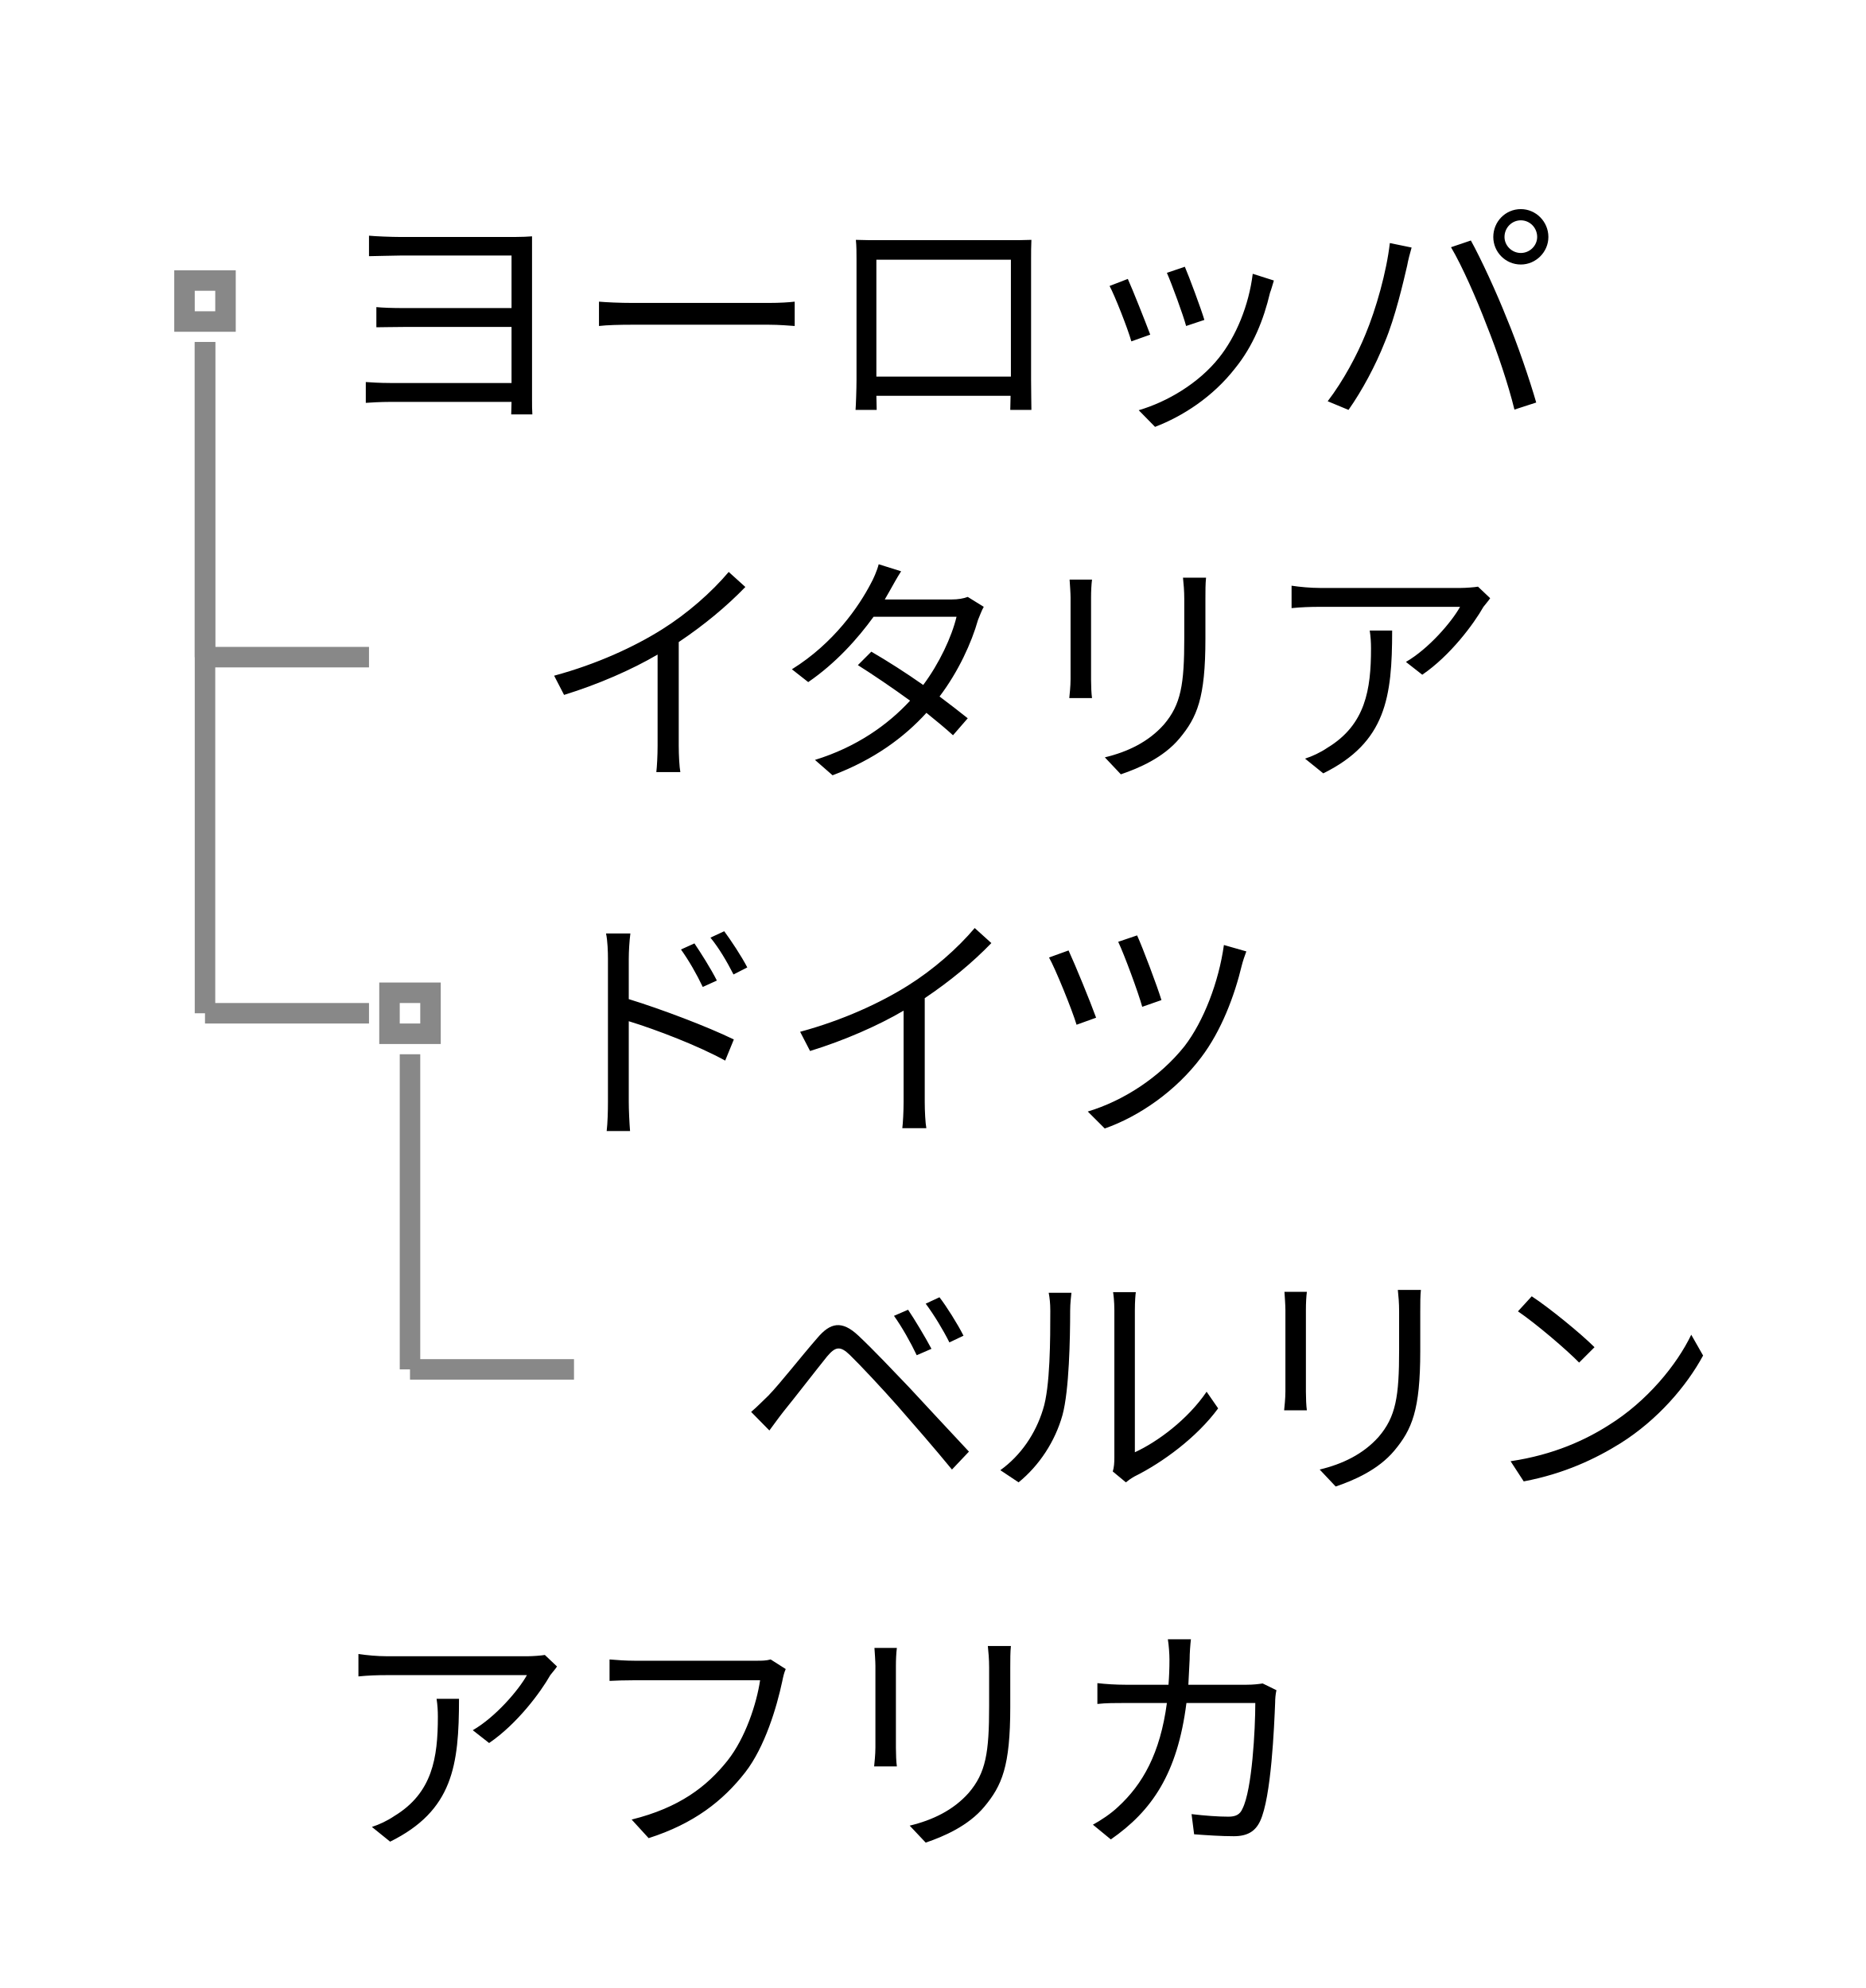
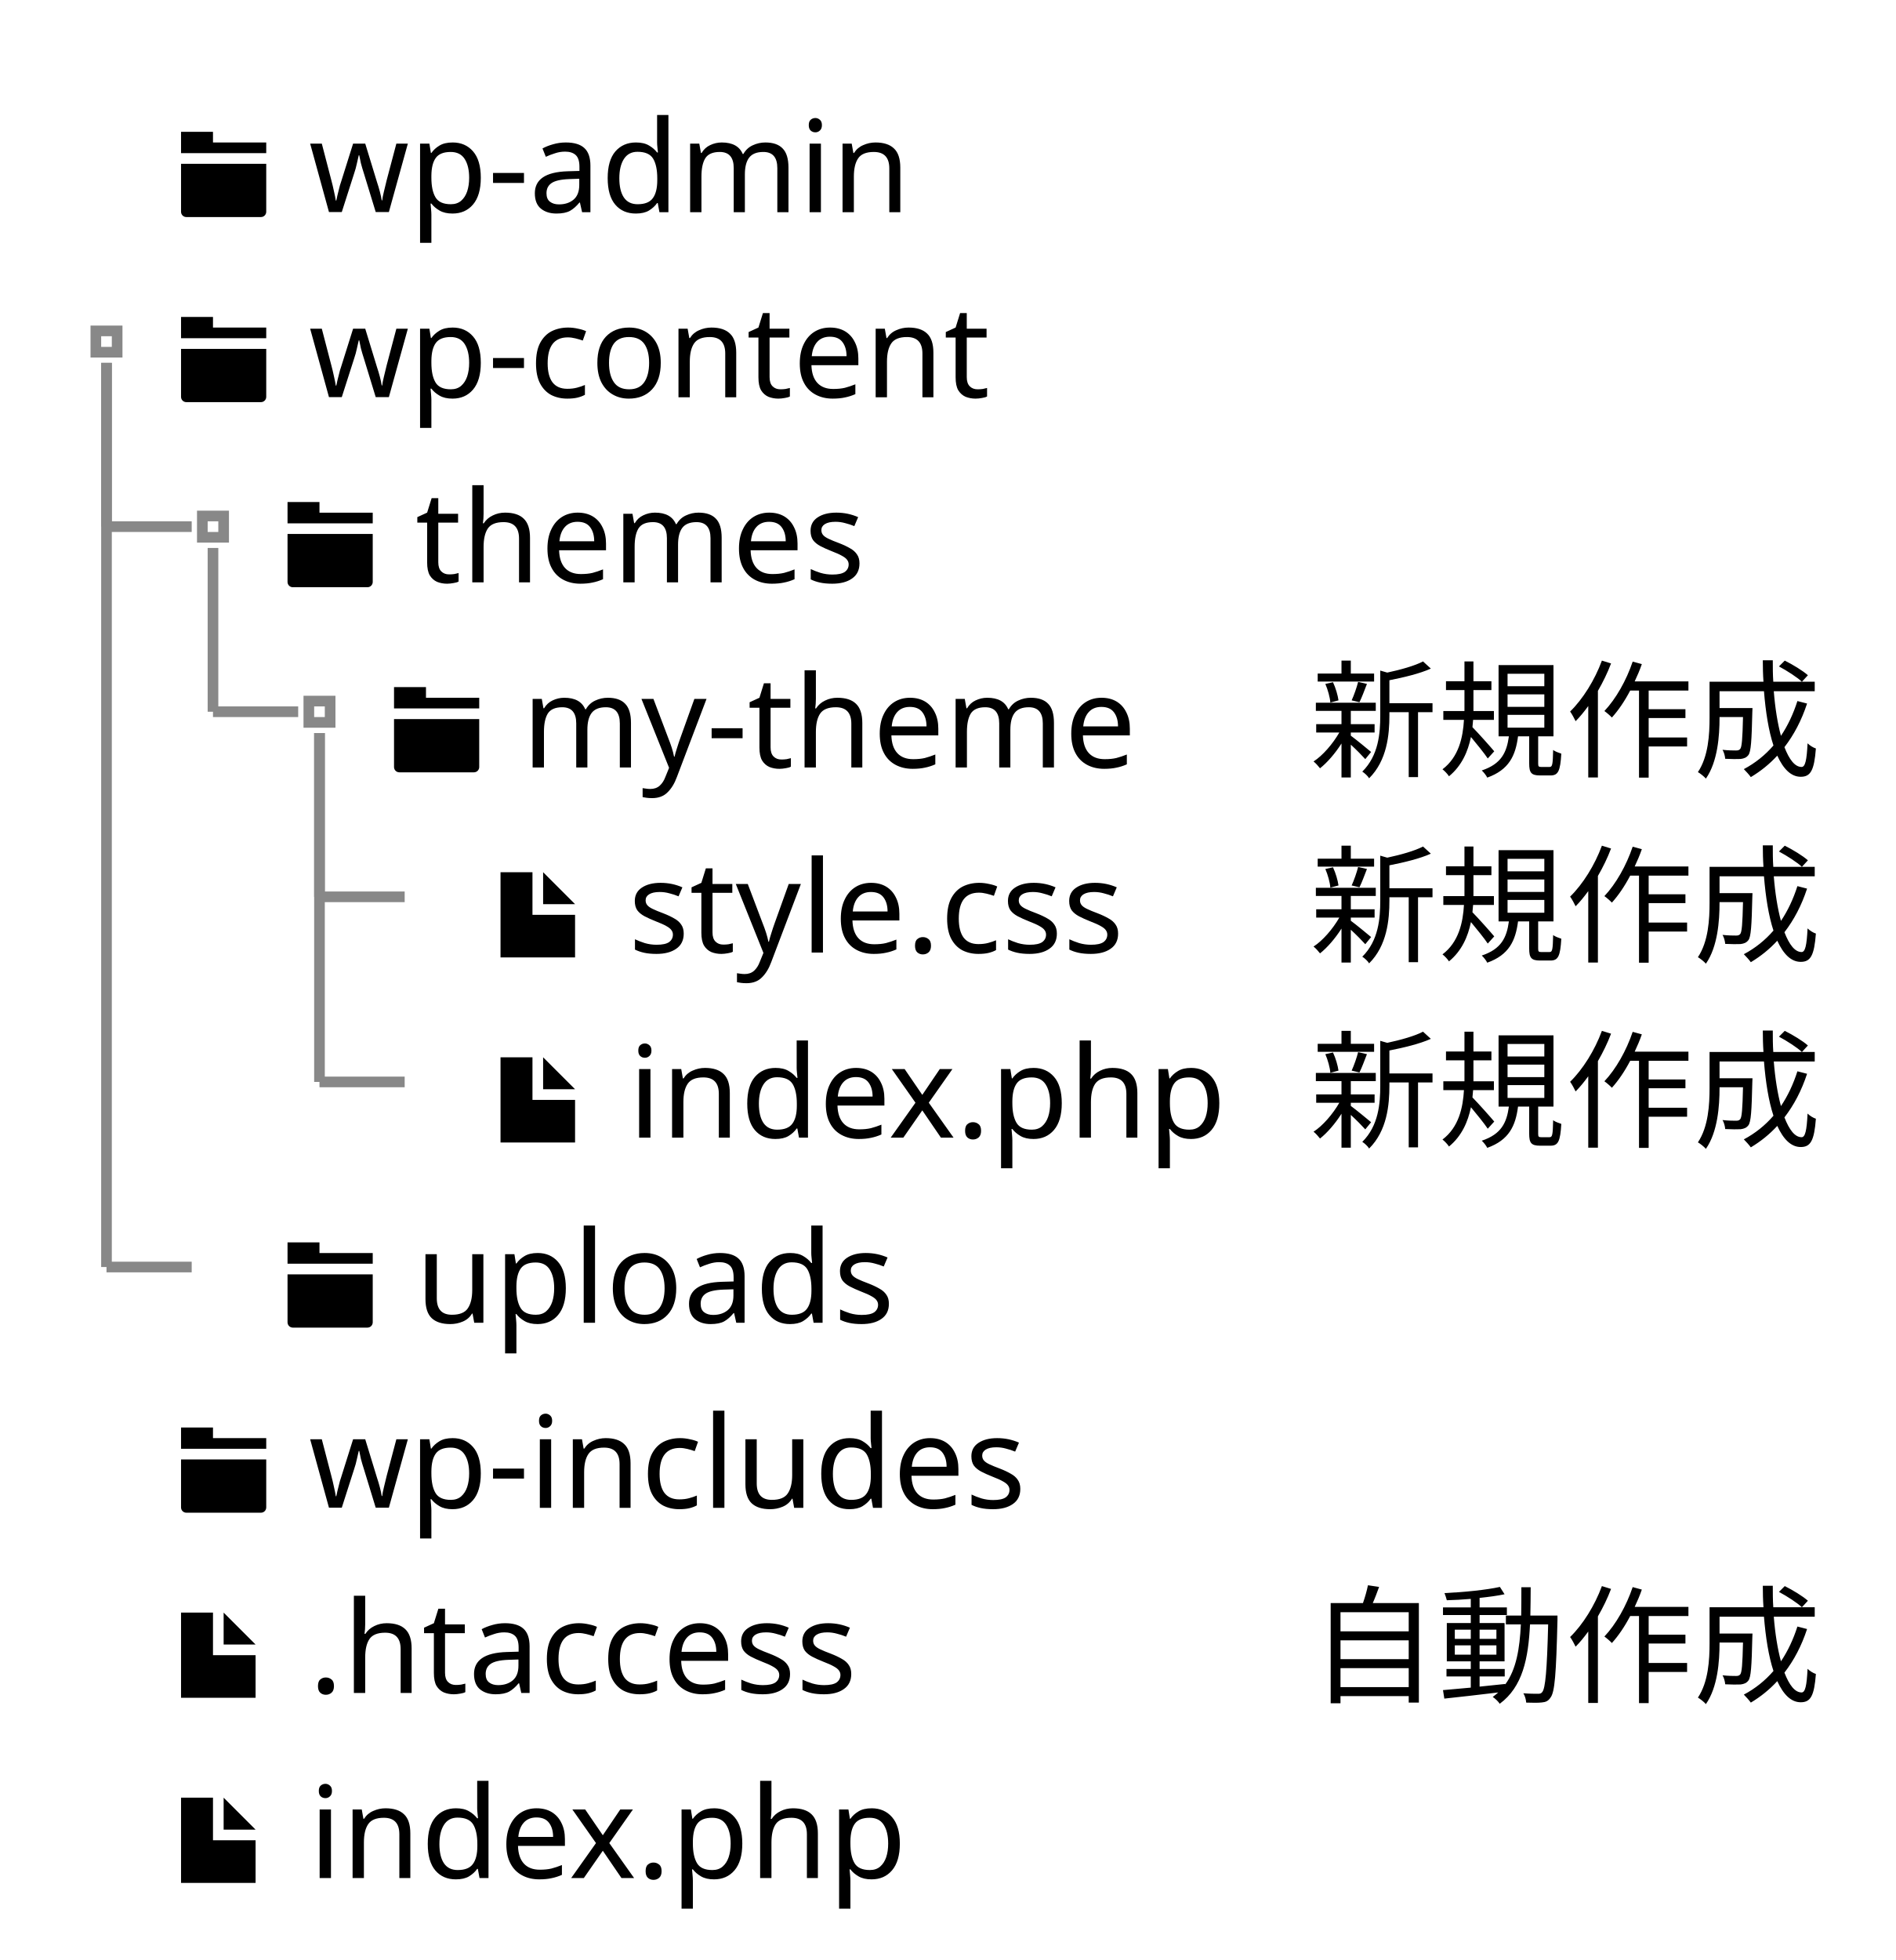
- <svg xmlns="http://www.w3.org/2000/svg" contentStyleType="text/css" height="97px" preserveAspectRatio="none" style="width:91px;height:97px;background:#FFFFFF;" version="1.1" viewBox="0 0 91 97" width="91px" zoomAndPan="magnify">
+ <svg xmlns="http://www.w3.org/2000/svg" contentStyleType="text/css" height="184px" preserveAspectRatio="none" style="width:178px;height:184px;background:#FFFFFF;" version="1.1" viewBox="0 0 178 184" width="178px" zoomAndPan="magnify">
  <defs />
  <g>
-     <text fill="#000000" font-family="sans-serif" font-size="12" lengthAdjust="spacing" textLength="60" x="16" y="19.92">ヨーロッパ</text>
-     <text fill="#000000" font-family="sans-serif" font-size="12" lengthAdjust="spacing" textLength="48" x="26" y="37.296">イタリア</text>
-     <text fill="#000000" font-family="sans-serif" font-size="12" lengthAdjust="spacing" textLength="36" x="26" y="54.672">ドイツ</text>
-     <text fill="#000000" font-family="sans-serif" font-size="12" lengthAdjust="spacing" textLength="48" x="36" y="72.049">ベルリン</text>
-     <text fill="#000000" font-family="sans-serif" font-size="12" lengthAdjust="spacing" textLength="48" x="16" y="89.425">アフリカ</text>
-     <rect fill="none" height="2" style="stroke:#888888;stroke-width:1.0;" width="2" x="9" y="13.688" />
-     <line style="stroke:#888888;stroke-width:1.0;" x1="10" x2="10" y1="16.688" y2="32.064" />
-     <line style="stroke:#888888;stroke-width:1.0;" x1="10" x2="18" y1="32.064" y2="32.064" />
+     <path d="M17,12.376 L17,14.376 L25,14.376 L25,13.376 L20,13.376 L20,12.376 L17,12.376 M17,15.376 L17,19.876 C17,20.156 17.22,20.376 17.5,20.376 L24.5,20.376 C24.78,20.376 25,20.156 25,19.876 L25,15.376 L17,15.376 " fill="#000000" style="stroke:;stroke-width:0.0;stroke-dasharray:;" />
+     <text fill="#000000" font-family="sans-serif" font-size="12" lengthAdjust="spacing" textLength="56" x="29" y="19.92">wp-admin</text>
+     <path d="M17,29.752 L17,31.752 L25,31.752 L25,30.752 L20,30.752 L20,29.752 L17,29.752 M17,32.752 L17,37.252 C17,37.532 17.22,37.752 17.5,37.752 L24.5,37.752 C24.78,37.752 25,37.532 25,37.252 L25,32.752 L17,32.752 " fill="#000000" style="stroke:;stroke-width:0.0;stroke-dasharray:;" />
+     <text fill="#000000" font-family="sans-serif" font-size="12" lengthAdjust="spacing" textLength="65" x="29" y="37.296">wp-content</text>
+     <path d="M27,47.128 L27,49.128 L35,49.128 L35,48.128 L30,48.128 L30,47.128 L27,47.128 M27,50.128 L27,54.628 C27,54.908 27.22,55.128 27.5,55.128 L34.5,55.128 C34.78,55.128 35,54.908 35,54.628 L35,50.128 L27,50.128 " fill="#000000" style="stroke:;stroke-width:0.0;stroke-dasharray:;" />
+     <text fill="#000000" font-family="sans-serif" font-size="12" lengthAdjust="spacing" textLength="43" x="39" y="54.672">themes</text>
+     <path d="M37,64.504 L37,66.504 L45,66.504 L45,65.504 L40,65.504 L40,64.504 L37,64.504 M37,67.504 L37,72.004 C37,72.284 37.22,72.504 37.5,72.504 L44.5,72.504 C44.78,72.504 45,72.284 45,72.004 L45,67.504 L37,67.504 " fill="#000000" style="stroke:;stroke-width:0.0;stroke-dasharray:;" />
+     <text fill="#000000" font-family="sans-serif" font-size="12" lengthAdjust="spacing" textLength="58" x="49" y="72.049">my-theme</text>
+     <text fill="#000000" font-family="sans-serif" font-size="12" lengthAdjust="spacing" textLength="48" x="123" y="72.049">新規作成</text>
+     <path d="M47,81.881 L47,89.881 L54,89.881 L54,85.881 L50,85.881 L50,81.881 L47,81.881 M51,81.881 L51,84.881 L54,84.881 L51,81.881 " fill="#000000" style="stroke:;stroke-width:0.0;stroke-dasharray:;" />
+     <text fill="#000000" font-family="sans-serif" font-size="12" lengthAdjust="spacing" textLength="48" x="59" y="89.425">style.css</text>
+     <text fill="#000000" font-family="sans-serif" font-size="12" lengthAdjust="spacing" textLength="48" x="123" y="89.425">新規作成</text>
+     <path d="M47,99.257 L47,107.257 L54,107.257 L54,103.257 L50,103.257 L50,99.257 L47,99.257 M51,99.257 L51,102.257 L54,102.257 L51,99.257 " fill="#000000" style="stroke:;stroke-width:0.0;stroke-dasharray:;" />
+     <text fill="#000000" font-family="sans-serif" font-size="12" lengthAdjust="spacing" textLength="54" x="59" y="106.801">index.php</text>
+     <text fill="#000000" font-family="sans-serif" font-size="12" lengthAdjust="spacing" textLength="48" x="123" y="106.801">新規作成</text>
+     <path d="M27,116.633 L27,118.633 L35,118.633 L35,117.633 L30,117.633 L30,116.633 L27,116.633 M27,119.633 L27,124.133 C27,124.413 27.22,124.633 27.5,124.633 L34.5,124.633 C34.78,124.633 35,124.413 35,124.133 L35,119.633 L27,119.633 " fill="#000000" style="stroke:;stroke-width:0.0;stroke-dasharray:;" />
+     <text fill="#000000" font-family="sans-serif" font-size="12" lengthAdjust="spacing" textLength="44" x="39" y="124.177">uploads</text>
+     <path d="M17,134.009 L17,136.009 L25,136.009 L25,135.009 L20,135.009 L20,134.009 L17,134.009 M17,137.009 L17,141.509 C17,141.789 17.22,142.009 17.5,142.009 L24.5,142.009 C24.78,142.009 25,141.789 25,141.509 L25,137.009 L17,137.009 " fill="#000000" style="stroke:;stroke-width:0.0;stroke-dasharray:;" />
+     <text fill="#000000" font-family="sans-serif" font-size="12" lengthAdjust="spacing" textLength="67" x="29" y="141.553">wp-includes</text>
+     <path d="M17,151.385 L17,159.385 L24,159.385 L24,155.385 L20,155.385 L20,151.385 L17,151.385 M21,151.385 L21,154.385 L24,154.385 L21,151.385 " fill="#000000" style="stroke:;stroke-width:0.0;stroke-dasharray:;" />
+     <text fill="#000000" font-family="sans-serif" font-size="12" lengthAdjust="spacing" textLength="53" x="29" y="158.929">.htaccess</text>
+     <text fill="#000000" font-family="sans-serif" font-size="12" lengthAdjust="spacing" textLength="48" x="123" y="158.929">自動作成</text>
+     <path d="M17,168.761 L17,176.761 L24,176.761 L24,172.761 L20,172.761 L20,168.761 L17,168.761 M21,168.761 L21,171.761 L24,171.761 L21,168.761 " fill="#000000" style="stroke:;stroke-width:0.0;stroke-dasharray:;" />
+     <text fill="#000000" font-family="sans-serif" font-size="12" lengthAdjust="spacing" textLength="54" x="29" y="176.305">index.php</text>
+     <rect fill="none" height="2" style="stroke:#888888;stroke-width:1.0;" width="2" x="9" y="31.064" />
    <rect fill="none" height="2" style="stroke:#888888;stroke-width:1.0;" width="2" x="19" y="48.44" />
-     <line style="stroke:#888888;stroke-width:1.0;" x1="10" x2="10" y1="16.688" y2="49.44" />
+     <line style="stroke:#888888;stroke-width:1.0;" x1="10" x2="10" y1="34.064" y2="49.44" />
    <line style="stroke:#888888;stroke-width:1.0;" x1="10" x2="18" y1="49.44" y2="49.44" />
+     <rect fill="none" height="2" style="stroke:#888888;stroke-width:1.0;" width="2" x="29" y="65.816" />
    <line style="stroke:#888888;stroke-width:1.0;" x1="20" x2="20" y1="51.44" y2="66.816" />
    <line style="stroke:#888888;stroke-width:1.0;" x1="20" x2="28" y1="66.816" y2="66.816" />
+     <line style="stroke:#888888;stroke-width:1.0;" x1="30" x2="30" y1="68.816" y2="84.192" />
+     <line style="stroke:#888888;stroke-width:1.0;" x1="30" x2="38" y1="84.192" y2="84.192" />
+     <line style="stroke:#888888;stroke-width:1.0;" x1="30" x2="30" y1="68.816" y2="101.569" />
+     <line style="stroke:#888888;stroke-width:1.0;" x1="30" x2="38" y1="101.569" y2="101.569" />
+     <line style="stroke:#888888;stroke-width:1.0;" x1="10" x2="10" y1="34.064" y2="118.945" />
+     <line style="stroke:#888888;stroke-width:1.0;" x1="10" x2="18" y1="118.945" y2="118.945" />
  </g>
</svg>
